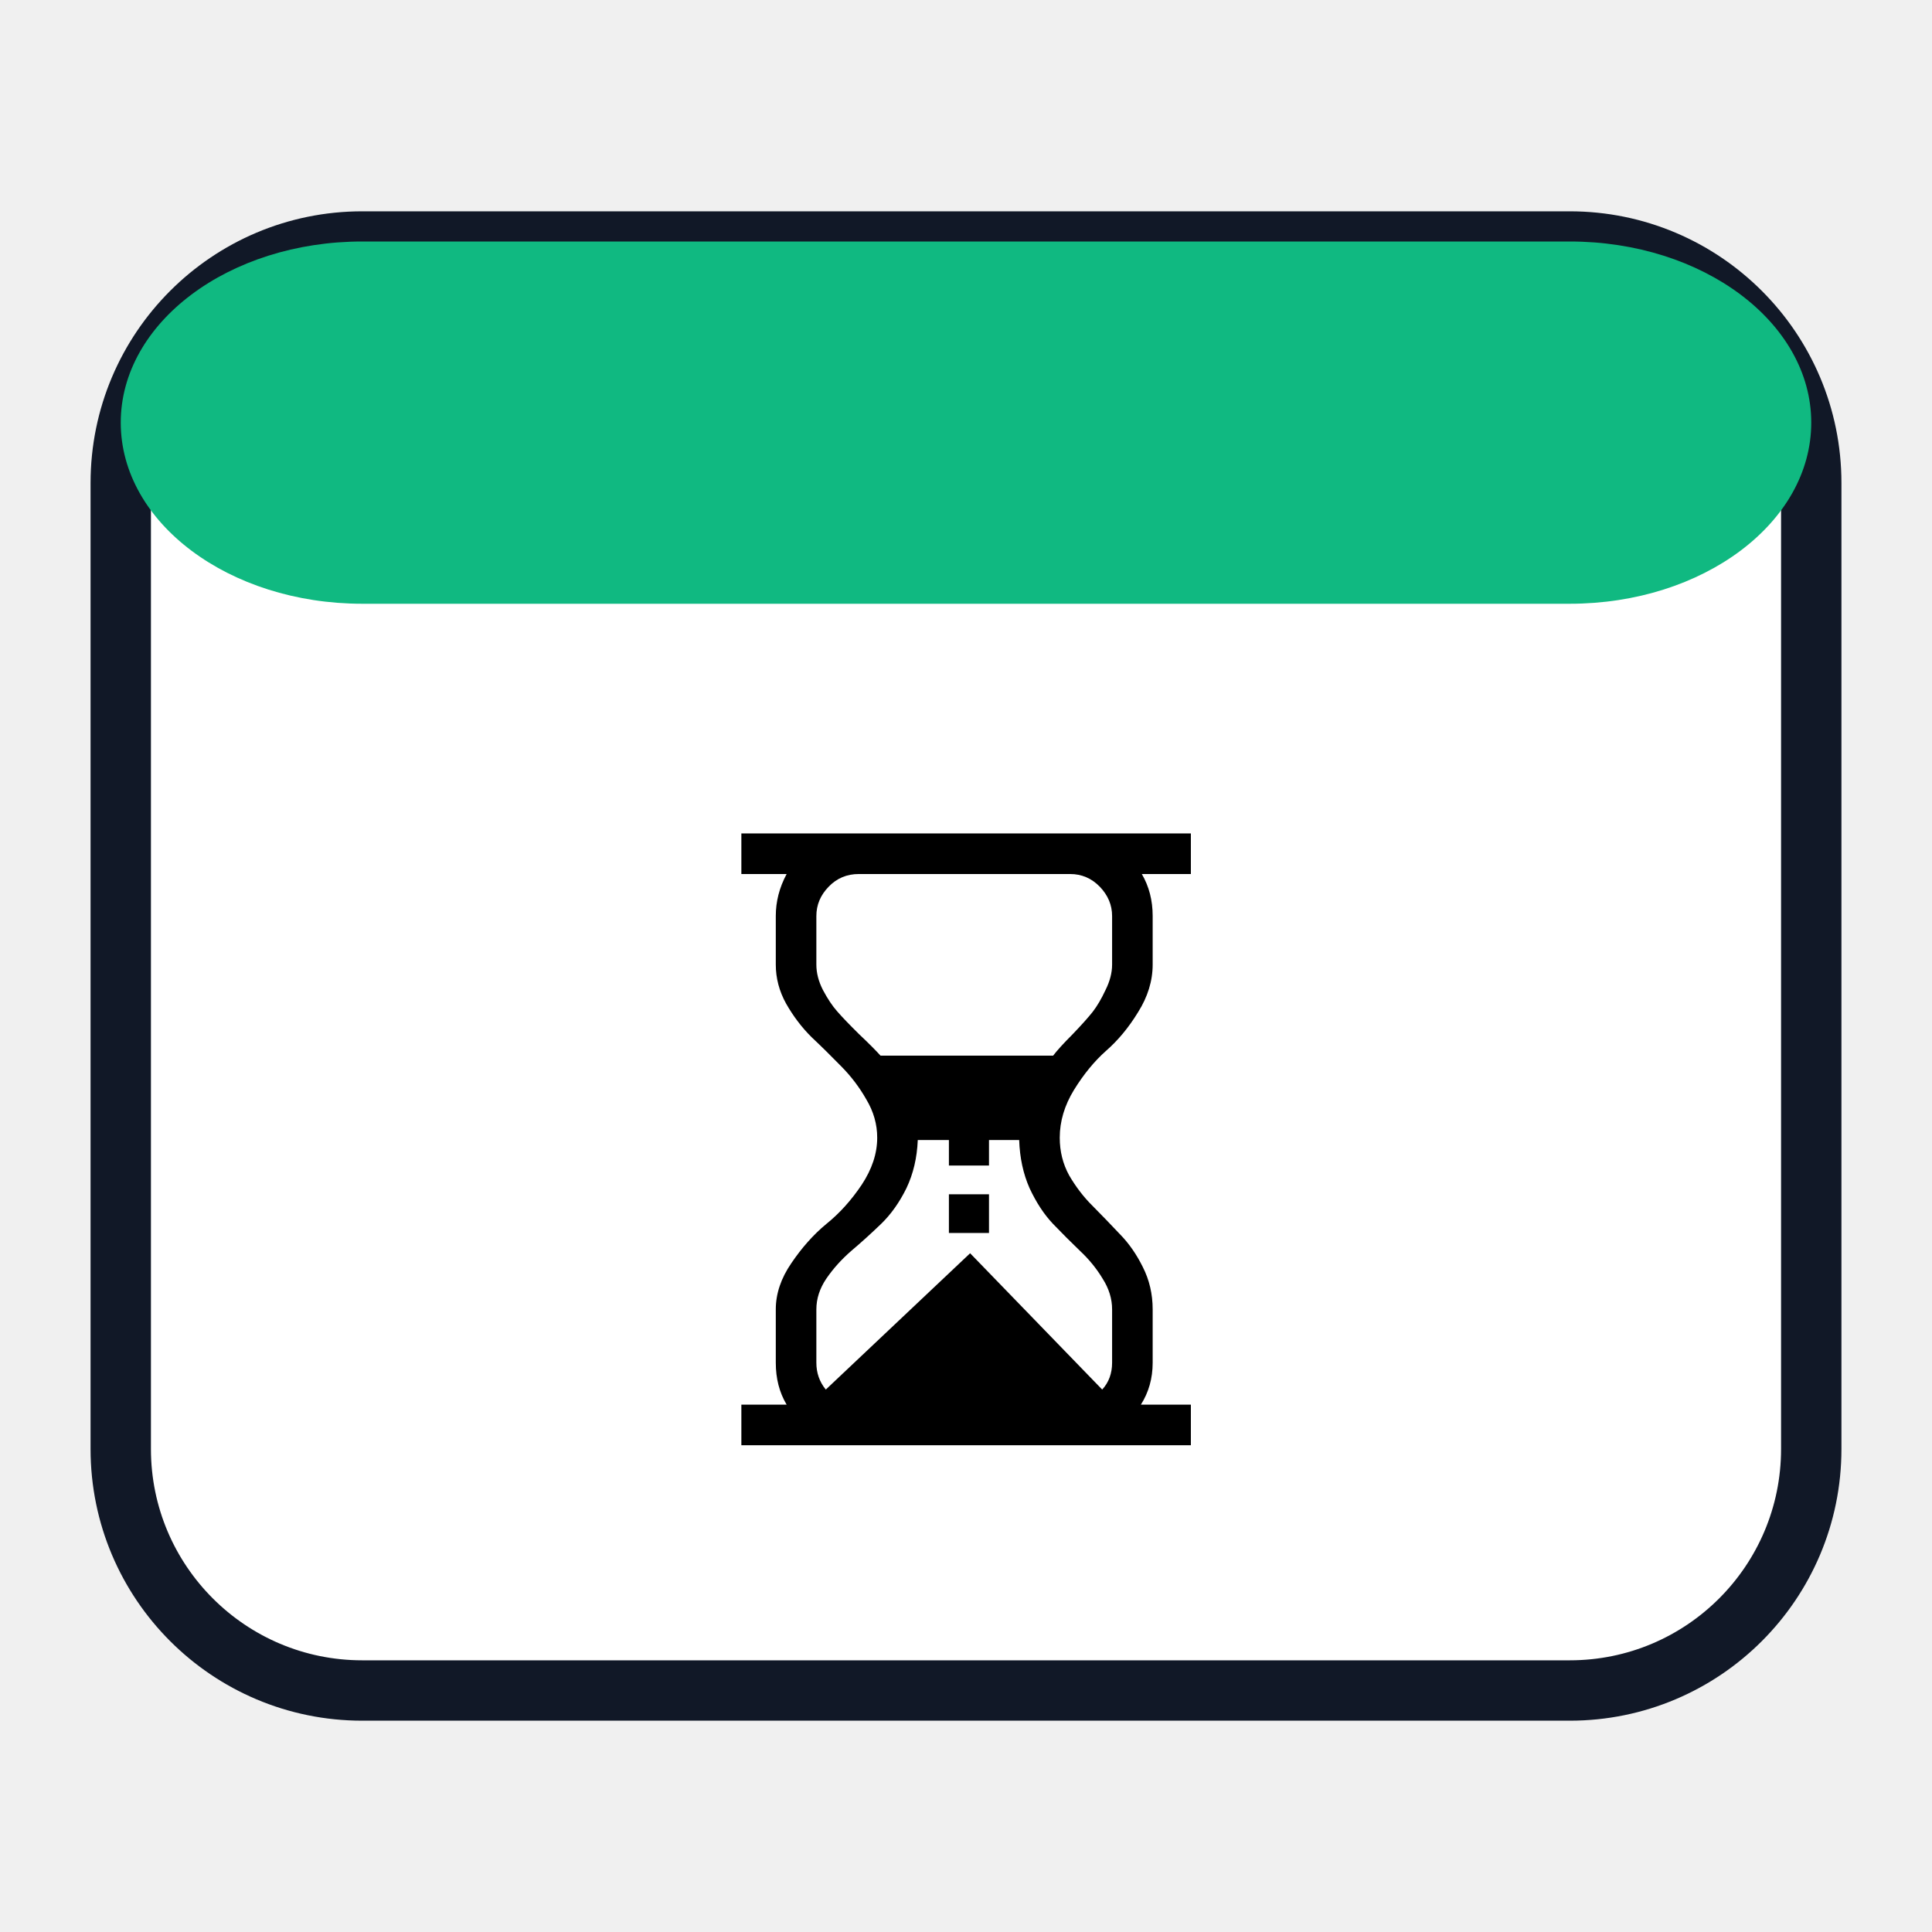
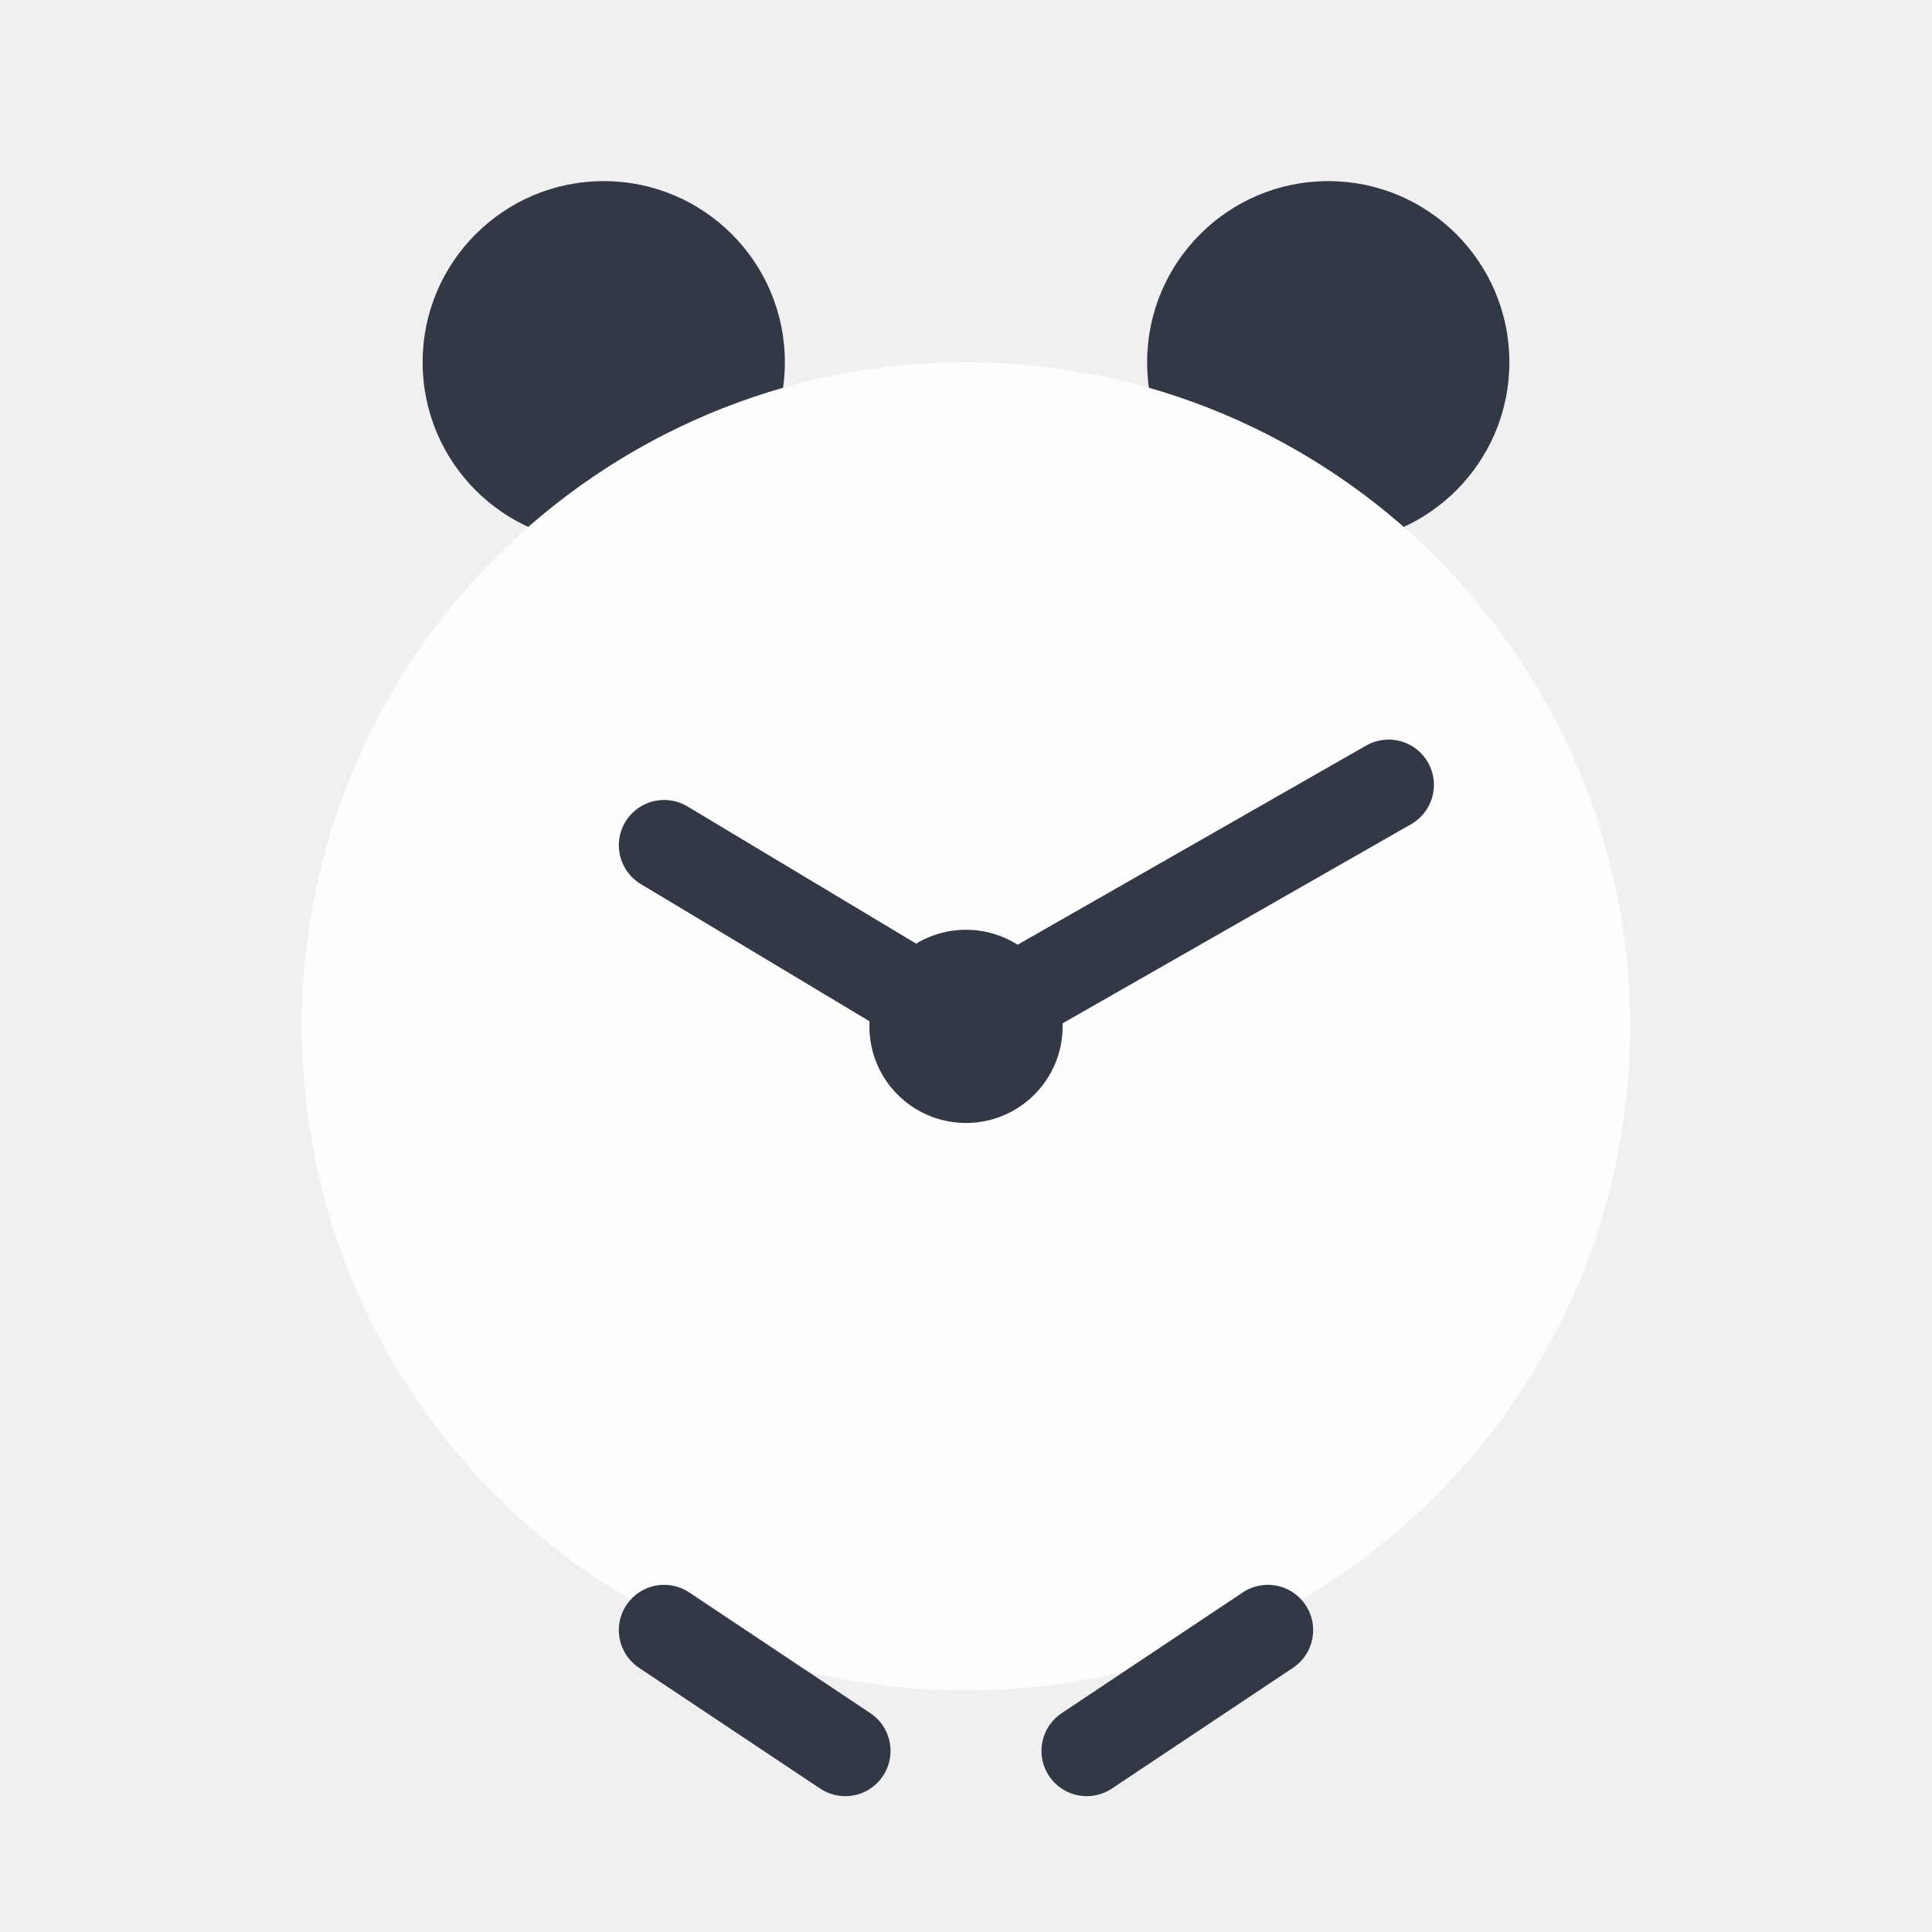
<svg xmlns="http://www.w3.org/2000/svg" width="180" height="180" viewBox="0 0 64 64">
-   <rect x="4" y="8" width="56" height="48" rx="8" fill="#ffffff" stroke="#111827" stroke-width="2" />
-   <rect x="4" y="8" width="56" height="12" rx="8" fill="#10b981" />
-   <text x="32" y="40" font-size="28" text-anchor="middle" dominant-baseline="middle">⏳</text>
+   <g opacity="0.85">
+     <circle cx="20" cy="12" r="6" fill="#111827" />
+     <circle cx="44" cy="12" r="6" fill="#111827" />
+     <circle cx="32" cy="34" r="22" fill="#ffffff" />
+     <line x1="32" y1="34" x2="46" y2="26" stroke="#111827" stroke-width="3" stroke-linecap="round" />
+     <line x1="32" y1="34" x2="22" y2="28" stroke="#111827" stroke-width="3" stroke-linecap="round" />
+     <circle cx="32" cy="34" r="3.2" fill="#111827" />
+     <line x1="22" y1="54" x2="28" y2="58" stroke="#111827" stroke-width="3" stroke-linecap="round" />
+     <line x1="42" y1="54" x2="36" y2="58" stroke="#111827" stroke-width="3" stroke-linecap="round" />
+   </g>
</svg>
